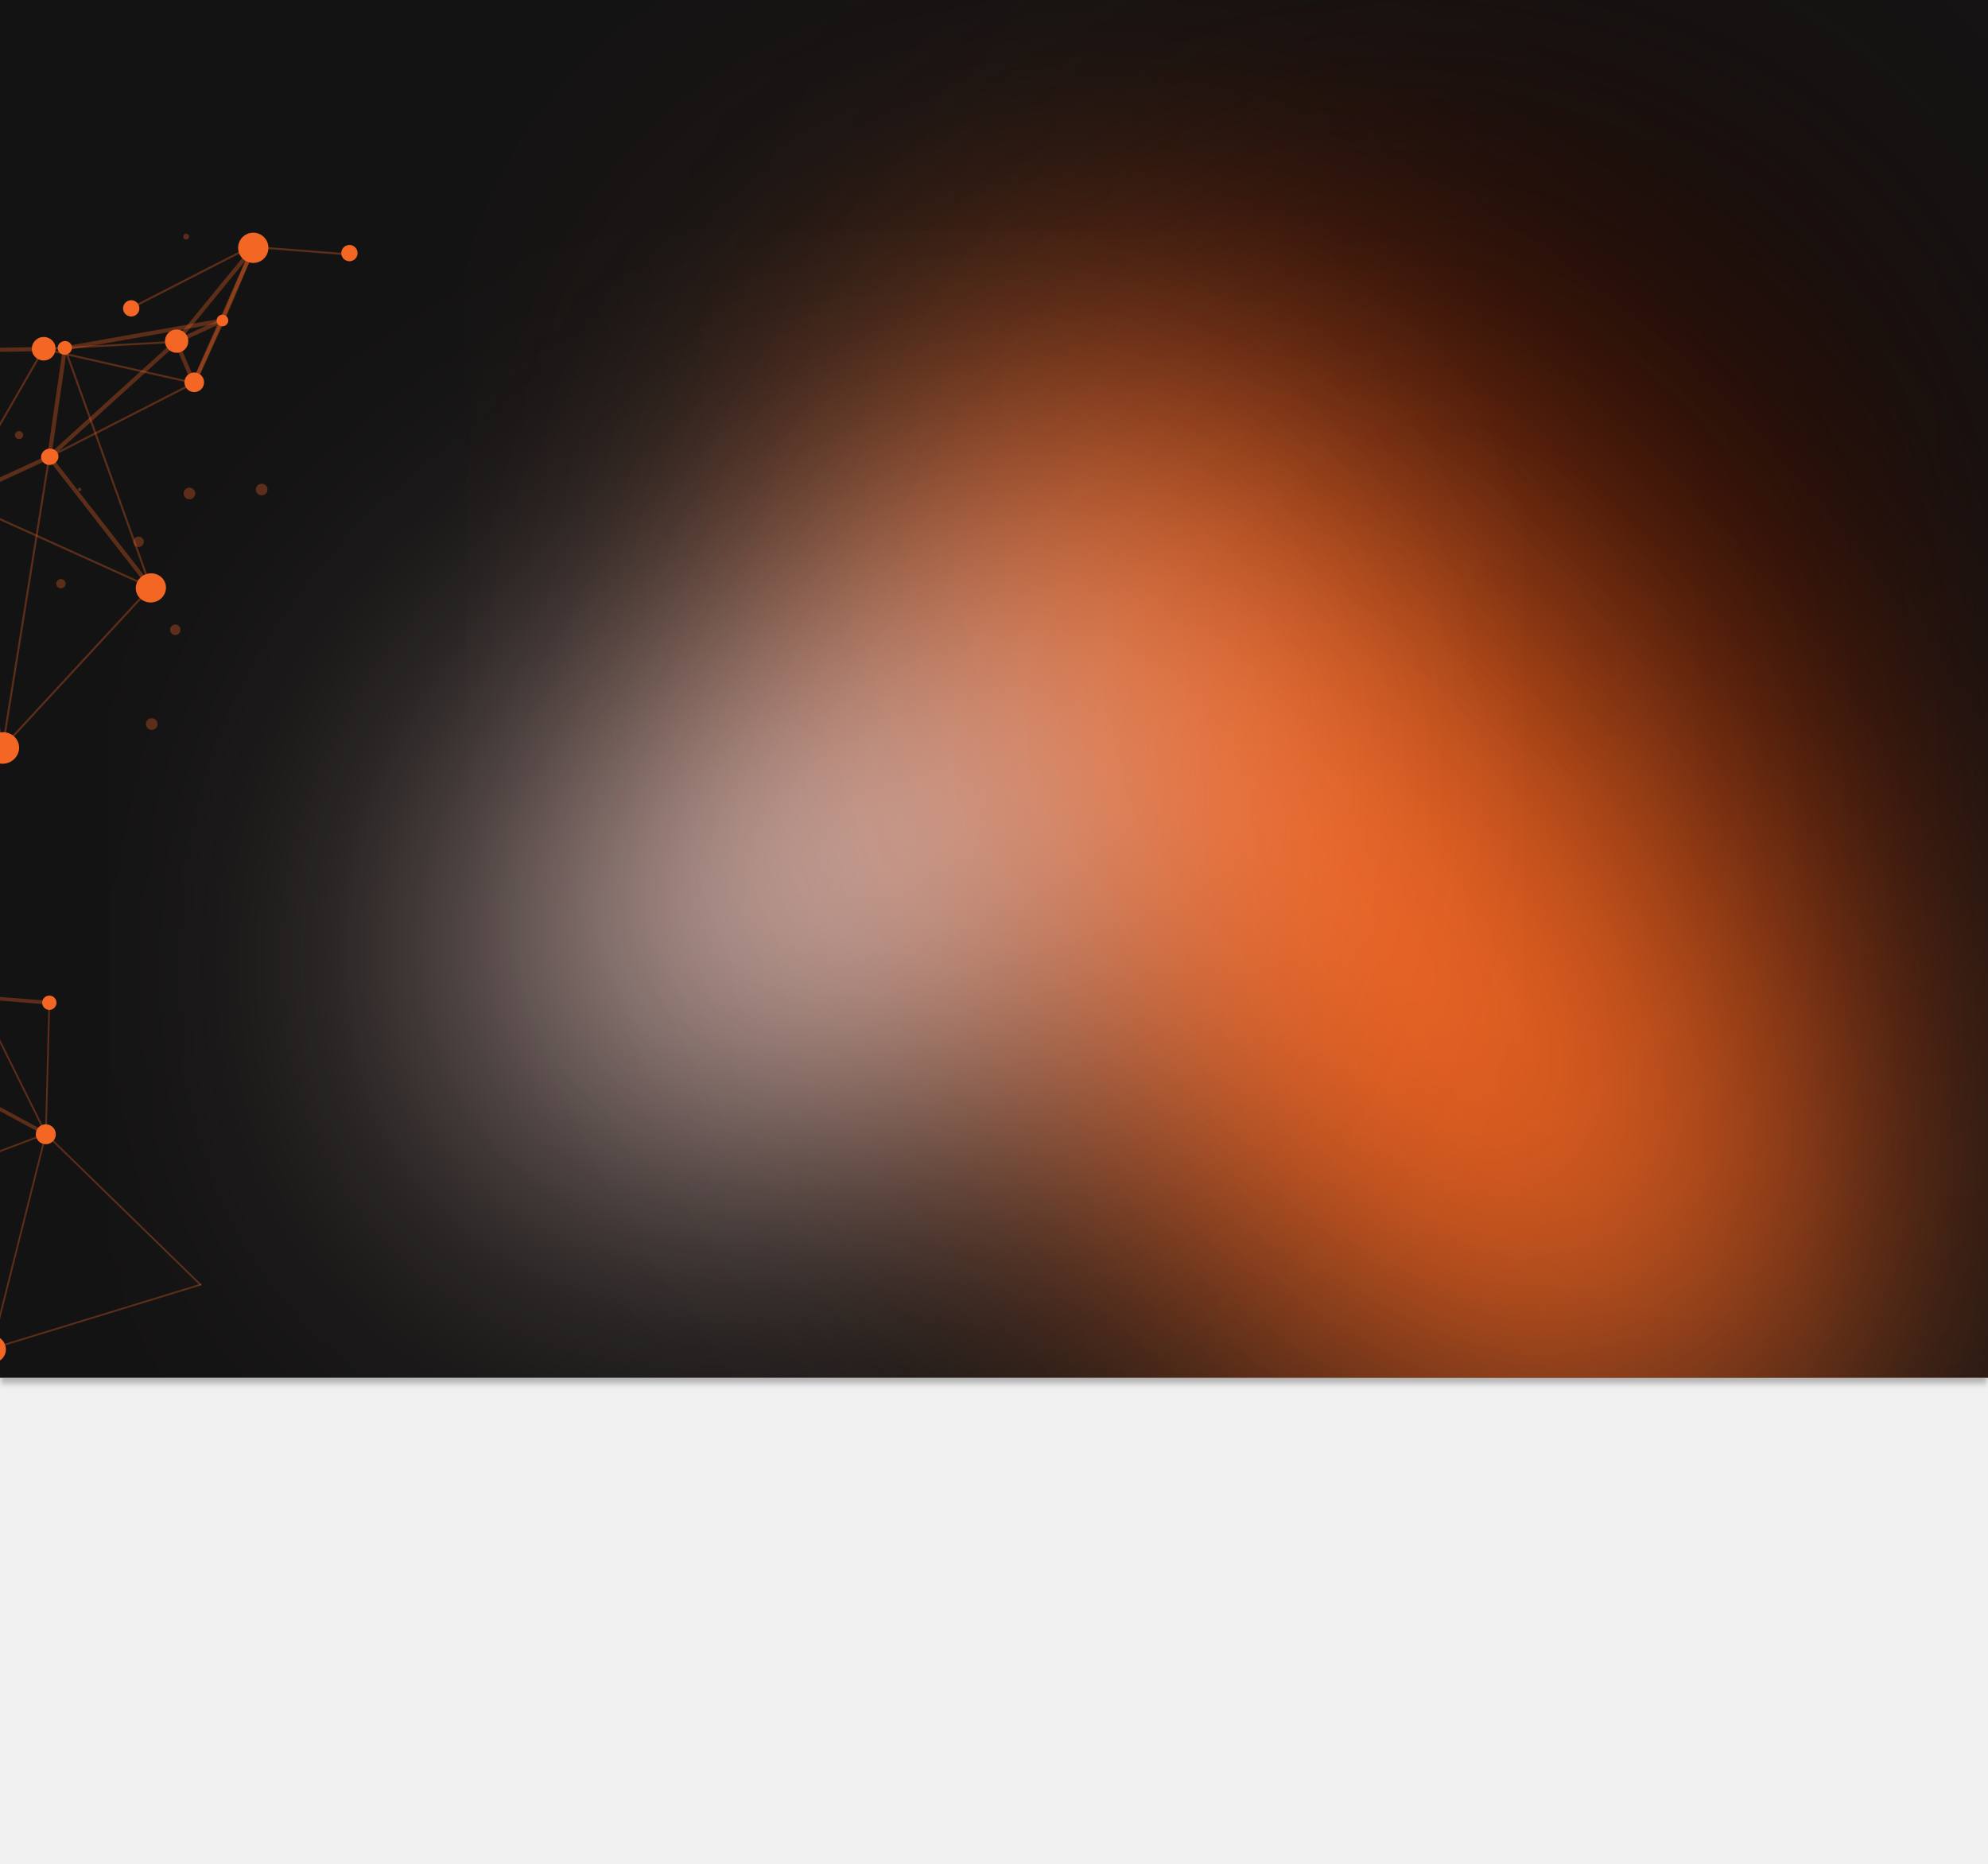
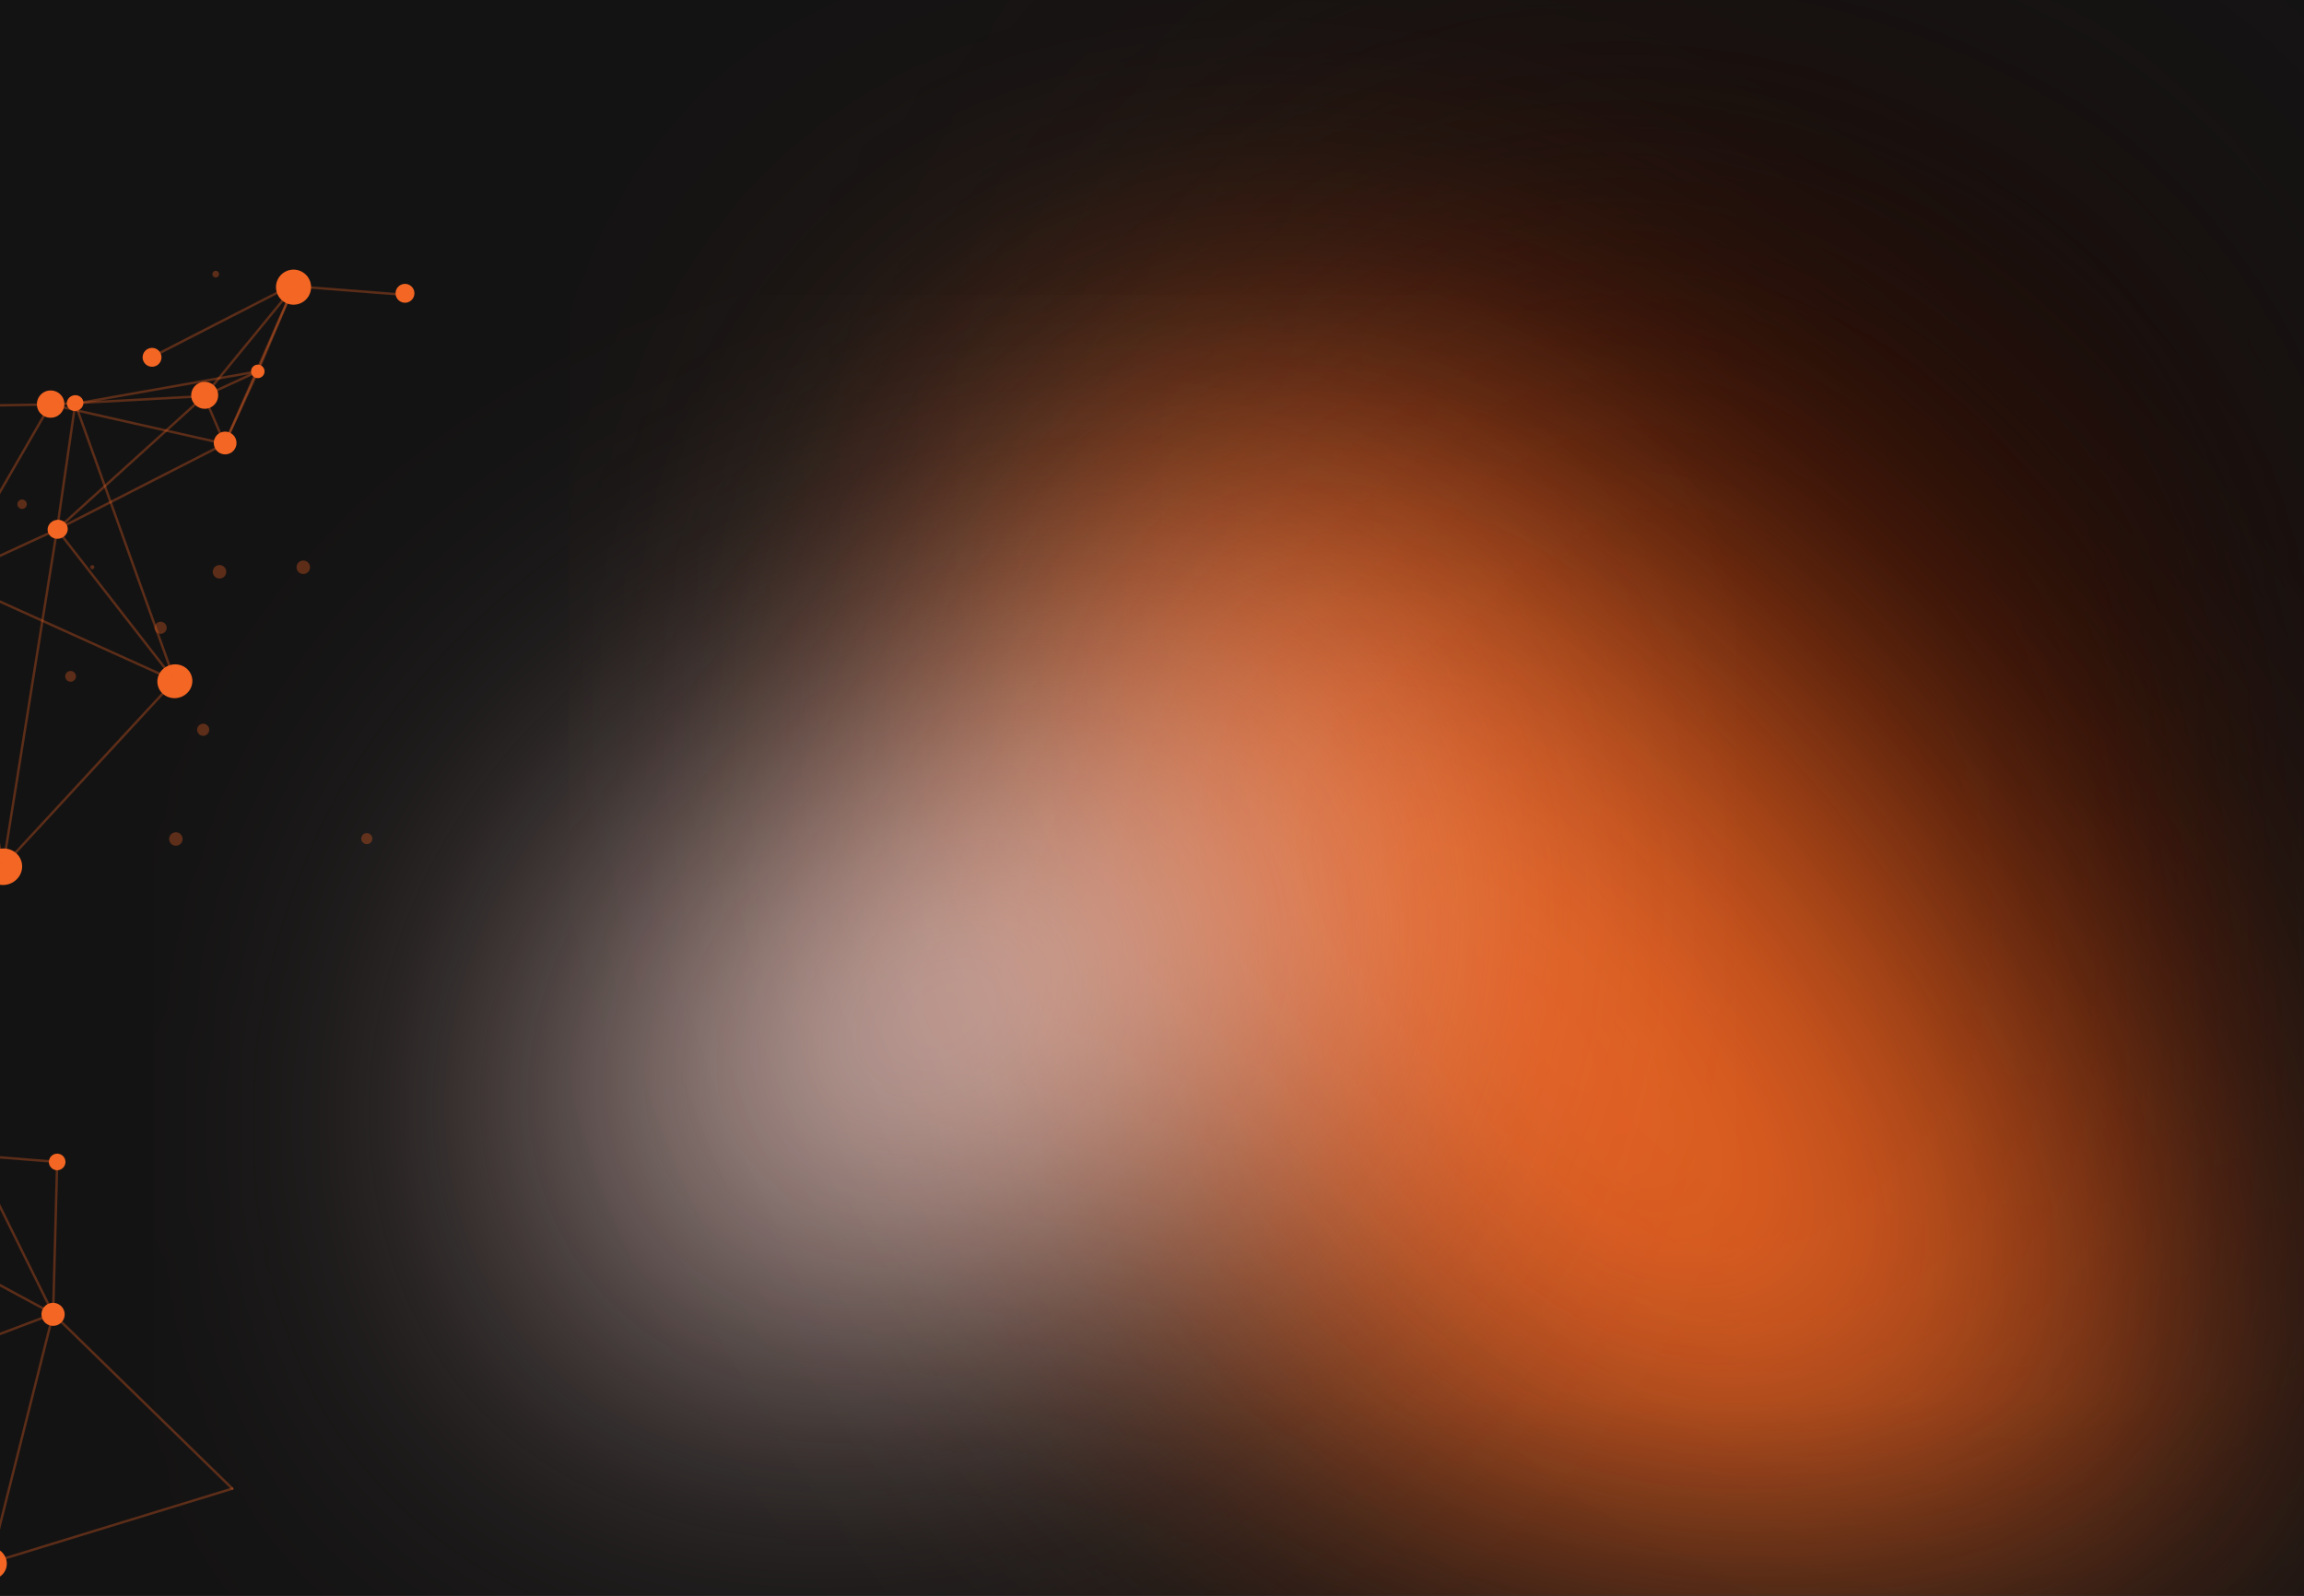
- <svg xmlns="http://www.w3.org/2000/svg" width="1440" height="1350" viewBox="0 0 1440 1350" fill="none">
-   <g filter="url(#filter0_d_164_2)">
-     <rect width="1440" height="998" fill="#141313" />
-     <path d="M4.855 552.815C11.177 551.212 15.049 544.971 13.504 538.875C11.959 532.779 5.581 529.136 -0.741 530.739C-7.063 532.341 -10.935 538.582 -9.39 544.678C-7.845 550.774 -1.467 554.417 4.855 552.815Z" fill="#F36623" />
-     <path d="M48.149 256.721C50.937 256.014 52.656 253.306 51.989 250.673C51.321 248.039 48.52 246.477 45.731 247.184C42.943 247.891 41.224 250.599 41.891 253.232C42.559 255.866 45.36 257.427 48.149 256.721Z" fill="#F36623" />
-     <path d="M160.093 228.057C162.354 227.484 164.644 228.848 165.217 231.109C165.79 233.37 164.426 235.66 162.165 236.233C159.905 236.806 157.614 235.442 157.041 233.181C156.468 230.921 157.832 228.63 160.093 228.057Z" fill="#F36623" />
-     <path d="M111.88 436.063C117.751 434.575 121.35 428.793 119.919 423.148C118.488 417.504 112.57 414.134 106.699 415.622C100.829 417.11 97.23 422.892 98.661 428.537C100.092 434.181 106.01 437.551 111.88 436.063Z" fill="#F36623" />
-     <path d="M186.156 190.125C192.026 188.637 195.579 182.672 194.091 176.802C192.603 170.932 186.638 167.379 180.768 168.867C174.897 170.355 171.345 176.32 172.833 182.19C174.321 188.06 180.286 191.613 186.156 190.125Z" fill="#F36623" />
-     <path d="M34.596 325.128C37.985 324.269 41.377 326.135 42.179 329.297C42.981 332.46 40.886 335.716 37.497 336.575C34.109 337.434 30.716 335.569 29.915 332.406C29.113 329.243 31.207 325.987 34.596 325.128Z" fill="#F36623" />
-     <path d="M130.01 255.271C134.531 254.125 137.268 249.53 136.122 245.009C134.976 240.487 130.381 237.751 125.86 238.897C121.338 240.043 118.602 244.637 119.748 249.159C120.894 253.68 125.488 256.417 130.01 255.271Z" fill="#F36623" />
-     <path d="M142.463 283.81C146.274 282.844 148.58 278.972 147.614 275.162C146.648 271.351 142.776 269.045 138.966 270.011C135.155 270.977 132.849 274.849 133.815 278.659C134.781 282.47 138.653 284.776 142.463 283.81Z" fill="#F36623" />
-     <path d="M34.753 260.546C39.188 258.827 41.394 253.874 39.68 249.482C37.967 245.091 32.982 242.925 28.547 244.644C24.113 246.363 21.907 251.317 23.62 255.708C25.334 260.099 30.318 262.265 34.753 260.546Z" fill="#F36623" />
-     <path d="M161.131 232.146L47.044 252.361" stroke="#F36623" stroke-opacity="0.32" stroke-width="3.011" stroke-linecap="round" />
-     <path d="M109.185 425.434L47.044 252.361" stroke="#F36623" stroke-opacity="0.32" stroke-width="1.44" stroke-linecap="round" />
-     <path d="M183.462 179.495L161.13 232.144" stroke="#F36623" stroke-opacity="0.32" stroke-width="3.011" stroke-linecap="round" />
-     <path d="M35.637 330.954L47.042 252.36" stroke="#F36623" stroke-opacity="0.32" stroke-width="3.011" stroke-linecap="round" />
-     <path d="M1.957 541.368L109.186 425.433" stroke="#F36623" stroke-opacity="0.32" stroke-width="1.44" stroke-linecap="round" />
-     <path d="M109.183 425.434L35.637 330.955" stroke="#F36623" stroke-opacity="0.32" stroke-width="3.011" stroke-linecap="round" />
-     <path d="M1.959 541.368L35.642 330.955" stroke="#F36623" stroke-opacity="0.32" stroke-width="1.44" stroke-linecap="round" />
-     <path d="M127.631 247.596L161.131 232.144" stroke="#F36623" stroke-opacity="0.32" stroke-width="3.011" stroke-linecap="round" />
-     <path d="M127.63 247.596L183.462 179.495" stroke="#F36623" stroke-opacity="0.32" stroke-width="3.011" stroke-linecap="round" />
-     <path d="M140.409 277.424L161.128 232.145" stroke="#F36623" stroke-opacity="0.32" stroke-width="3.011" stroke-linecap="round" />
-     <path d="M127.629 247.597L35.638 330.955" stroke="#F36623" stroke-opacity="0.32" stroke-width="3.011" stroke-linecap="round" />
-     <path d="M183.46 179.496L140.41 277.424" stroke="#F36623" stroke-opacity="0.32" stroke-width="3.011" stroke-linecap="round" />
-     <path d="M251.666 177.614C254.825 176.813 258.039 178.727 258.84 181.886C259.641 185.046 257.727 188.26 254.567 189.061C251.408 189.861 248.194 187.947 247.393 184.788C246.592 181.628 248.506 178.415 251.666 177.614Z" fill="#F36623" />
-     <path d="M183.716 178.898L254.096 184.395" stroke="#F36623" stroke-opacity="0.32" stroke-width="1.44" stroke-linecap="round" />
-     <path d="M90.221 226.767C88.338 224.107 88.969 220.42 91.629 218.537C94.289 216.654 97.976 217.284 99.86 219.944C101.743 222.605 101.112 226.292 98.452 228.175C95.792 230.058 92.105 229.428 90.221 226.767Z" fill="#F36623" />
-     <path d="M188.064 175.402L95.057 223.075" stroke="#F36623" stroke-opacity="0.32" stroke-width="1.44" stroke-linecap="round" />
-     <path d="M140.412 277.423L35.639 330.954" stroke="#F36623" stroke-opacity="0.32" stroke-width="1.44" stroke-linecap="round" />
-     <path d="M109.186 425.433L-31.36 361.859" stroke="#F36623" stroke-opacity="0.32" stroke-width="1.44" stroke-linecap="round" />
-     <path d="M1.955 541.369L-31.362 361.86" stroke="#F36623" stroke-opacity="0.32" stroke-width="1.44" stroke-linecap="round" />
-     <path d="M35.639 330.954L-31.361 361.858" stroke="#F36623" stroke-opacity="0.32" stroke-width="3.011" stroke-linecap="round" />
-     <path d="M127.631 247.598L140.412 277.424" stroke="#F36623" stroke-opacity="0.32" stroke-width="3.011" stroke-linecap="round" />
-     <path d="M1.956 541.368L-166.412 477.885" stroke="#F36623" stroke-opacity="0.32" stroke-width="1.44" stroke-linecap="round" />
-     <path d="M31.496 252.82L127.63 247.597" stroke="#F36623" stroke-opacity="0.32" stroke-width="1.44" stroke-linecap="round" />
-     <path d="M31.496 252.82L140.41 277.423" stroke="#F36623" stroke-opacity="0.32" stroke-width="1.44" stroke-linecap="round" />
-     <path d="M31.496 252.82L-31.362 361.859" stroke="#F36623" stroke-opacity="0.32" stroke-width="1.44" stroke-linecap="round" />
-     <path d="M31.497 252.821L-27.418 253.831" stroke="#F36623" stroke-opacity="0.32" stroke-width="3.011" stroke-linecap="round" />
-     <path d="M13.075 312.31C14.651 311.91 16.262 312.87 16.662 314.446C17.061 316.022 16.101 317.634 14.525 318.033C12.949 318.433 11.338 317.473 10.938 315.897C10.539 314.321 11.499 312.709 13.075 312.31Z" fill="#F36623" fill-opacity="0.32" />
-     <path d="M43.292 419.511C45.099 419.053 46.934 420.146 47.392 421.952C47.849 423.759 46.757 425.594 44.95 426.052C43.143 426.51 41.308 425.417 40.85 423.61C40.392 421.804 41.486 419.969 43.292 419.511Z" fill="#F36623" fill-opacity="0.32" />
-     <path d="M99.451 388.743C101.484 388.228 103.547 389.457 104.063 391.49C104.578 393.523 103.349 395.587 101.316 396.102C99.283 396.617 97.219 395.388 96.704 393.355C96.189 391.322 97.418 389.259 99.451 388.743Z" fill="#F36623" fill-opacity="0.32" />
-     <path d="M126.047 452.484C128.079 451.97 130.145 453.2 130.659 455.231C131.174 457.263 129.944 459.328 127.913 459.843C125.881 460.358 123.816 459.128 123.301 457.096C122.786 455.065 124.016 452.999 126.047 452.484Z" fill="#F36623" fill-opacity="0.32" />
-     <path d="M57.395 353.284C58.07 353.113 58.762 353.525 58.933 354.2C59.104 354.875 58.692 355.566 58.017 355.737C57.342 355.908 56.651 355.497 56.48 354.822C56.309 354.147 56.72 353.455 57.395 353.284Z" fill="#F36623" fill-opacity="0.32" />
-     <path d="M134.331 169.324C135.464 169.037 136.609 169.729 136.893 170.85C137.178 171.971 136.489 173.128 135.367 173.412C134.246 173.697 133.089 173.008 132.805 171.886C132.521 170.765 133.21 169.608 134.331 169.324Z" fill="#F36623" fill-opacity="0.32" />
-     <path d="M110.952 528.534C113.209 527.961 114.576 525.667 114.003 523.409C113.431 521.151 111.137 519.785 108.879 520.357C106.621 520.93 105.255 523.224 105.827 525.482C106.399 527.739 108.694 529.106 110.952 528.534Z" fill="#F36623" fill-opacity="0.32" />
-     <path d="M190.59 358.68C192.848 358.108 194.214 355.814 193.642 353.556C193.07 351.298 190.776 349.932 188.518 350.504C186.26 351.076 184.894 353.37 185.466 355.628C186.038 357.886 188.332 359.252 190.59 358.68Z" fill="#F36623" fill-opacity="0.32" />
-     <path d="M138.229 361.511C140.487 360.938 141.853 358.644 141.281 356.386C140.709 354.129 138.414 352.762 136.156 353.334C133.899 353.907 132.532 356.201 133.105 358.459C133.677 360.717 135.971 362.083 138.229 361.511Z" fill="#F36623" fill-opacity="0.32" />
-     <path d="M-9.149 986.729C-14.604 984.973 -17.654 979.285 -15.961 974.025C-14.268 968.764 -8.473 965.923 -3.017 967.679C2.438 969.435 5.488 975.123 3.795 980.383C2.101 985.644 -3.694 988.485 -9.149 986.729Z" fill="#F36623" />
-     <path d="M25.929 820.971C26.24 817.003 29.735 814.055 33.734 814.385C37.734 814.715 40.724 818.199 40.413 822.167C40.102 826.135 36.607 829.084 32.608 828.754C28.608 828.423 25.618 824.939 25.929 820.971Z" fill="#F36623" />
-     <path d="M37.326 721.378C34.599 720.5 31.675 722 30.797 724.727C29.92 727.453 31.42 730.378 34.147 731.255C36.873 732.133 39.797 730.633 40.675 727.906C41.553 725.18 40.052 722.255 37.326 721.378Z" fill="#F36623" />
-     <path d="M-5.971 976.85L-93.578 869.231" stroke="#F36623" stroke-opacity="0.32" stroke-width="1.266" stroke-linecap="round" />
-     <path d="M-5.974 976.851L-23.843 790.455" stroke="#F36623" stroke-opacity="0.32" stroke-width="1.266" stroke-linecap="round" />
-     <path d="M-93.579 869.231L33.202 821.273" stroke="#F36623" stroke-opacity="0.32" stroke-width="1.266" stroke-linecap="round" />
-     <path d="M-5.97 976.851L33.204 821.274" stroke="#F36623" stroke-opacity="0.32" stroke-width="1.266" stroke-linecap="round" />
-     <path d="M-23.84 790.454L33.203 821.273" stroke="#F36623" stroke-opacity="0.32" stroke-width="2.646" stroke-linecap="round" />
-     <path d="M-5.972 976.851L145.204 930.516" stroke="#F36623" stroke-opacity="0.32" stroke-width="1.266" stroke-linecap="round" />
-     <path d="M-15.874 722.163L33.204 821.274" stroke="#F36623" stroke-opacity="0.32" stroke-width="1.266" stroke-linecap="round" />
-     <path d="M145.206 930.516L33.205 821.274" stroke="#F36623" stroke-opacity="0.32" stroke-width="1.266" stroke-linecap="round" />
-     <path d="M35.734 726.317L33.201 821.274" stroke="#F36623" stroke-opacity="0.32" stroke-width="1.266" stroke-linecap="round" />
-     <path d="M-15.874 722.163L35.736 726.317" stroke="#F36623" stroke-opacity="0.32" stroke-width="2.646" stroke-linecap="round" />
-     <mask id="mask0_164_2" style="mask-type:alpha" maskUnits="userSpaceOnUse" x="0" y="0" width="1440" height="998">
-       <rect width="1440" height="998" fill="#D9D9D9" />
-     </mask>
-     <g mask="url(#mask0_164_2)">
-       <g filter="url(#filter1_f_164_2)">
-         <ellipse cx="284.71" cy="466.745" rx="284.71" ry="466.745" transform="matrix(0.825117 -0.564962 0.61451 0.788909 630 267.7)" fill="#240801" />
-       </g>
-       <g filter="url(#filter2_f_164_2)">
-         <ellipse cx="244.4" cy="483.17" rx="244.4" ry="483.17" transform="matrix(0.825117 -0.564962 0.61451 0.788909 478.428 412.153)" fill="#F36623" />
-       </g>
-       <g filter="url(#filter3_f_164_2)">
-         <ellipse cx="258.559" cy="148.28" rx="258.559" ry="148.28" transform="matrix(0.825117 -0.564962 0.61451 0.788909 286 663.268)" fill="#FDD7D1" />
+ <svg xmlns="http://www.w3.org/2000/svg" width="1920" height="1330" viewBox="0 0 1920 1330" fill="none">
+   <g clip-path="url(#clip0_266_2)">
+     <rect width="1920" height="1330" fill="#100F0F" />
+     <g filter="url(#filter0_d_266_2)">
+       <rect x="0.001" y="0" width="1920" height="1330.67" fill="#141313" />
+       <path d="M6.474 737.087C14.903 734.95 20.066 726.629 18.006 718.501C15.946 710.373 7.442 705.516 -0.987 707.652C-9.416 709.789 -14.579 718.11 -12.519 726.238C-10.459 734.366 -1.955 739.223 6.474 737.087Z" fill="#F36623" />
+       <path d="M64.198 342.295C67.916 341.352 70.208 337.742 69.318 334.231C68.428 330.72 64.693 328.637 60.975 329.579C57.257 330.522 54.965 334.132 55.855 337.643C56.745 341.155 60.48 343.237 64.198 342.295Z" fill="#F36623" />
+       <path d="M213.456 304.076C216.47 303.312 219.524 305.131 220.288 308.146C221.052 311.16 219.233 314.214 216.219 314.978C213.204 315.742 210.151 313.923 209.387 310.909C208.622 307.894 210.441 304.84 213.456 304.076Z" fill="#F36623" />
+       <path d="M149.173 581.417C157 579.434 161.799 571.724 159.891 564.198C157.984 556.672 150.092 552.179 142.265 554.163C134.438 556.147 129.639 563.856 131.547 571.382C133.454 578.908 141.346 583.401 149.173 581.417Z" fill="#F36623" />
+       <path d="M248.207 253.501C256.034 251.517 260.771 243.563 258.787 235.736C256.803 227.909 248.85 223.172 241.023 225.156C233.196 227.14 228.459 235.093 230.443 242.92C232.427 250.747 240.38 255.484 248.207 253.501Z" fill="#F36623" />
+       <path d="M46.127 433.504C50.645 432.359 55.168 434.846 56.237 439.063C57.306 443.28 54.513 447.622 49.995 448.767C45.477 449.912 40.953 447.425 39.884 443.208C38.816 438.991 41.608 434.65 46.127 433.504Z" fill="#F36623" />
+       <path d="M173.345 340.361C179.373 338.833 183.022 332.707 181.494 326.679C179.966 320.65 173.84 317.002 167.811 318.53C161.783 320.058 158.134 326.184 159.662 332.212C161.19 338.241 167.316 341.889 173.345 340.361Z" fill="#F36623" />
+       <path d="M189.949 378.413C195.03 377.126 198.105 371.963 196.817 366.882C195.529 361.802 190.367 358.727 185.286 360.015C180.205 361.303 177.131 366.465 178.419 371.546C179.706 376.626 184.869 379.701 189.949 378.413Z" fill="#F36623" />
+       <path d="M46.336 347.395C52.25 345.103 55.191 338.499 52.906 332.644C50.621 326.789 43.975 323.9 38.062 326.192C32.149 328.485 29.208 335.089 31.493 340.944C33.778 346.799 40.423 349.688 46.336 347.395Z" fill="#F36623" />
+       <path d="M214.84 309.528L62.724 336.482" stroke="#F36623" stroke-opacity="0.32" stroke-width="2" stroke-linecap="round" />
+       <path d="M145.579 567.246L62.724 336.482" stroke="#F36623" stroke-opacity="0.32" stroke-width="2" stroke-linecap="round" />
+       <path d="M244.615 239.327L214.839 309.526" stroke="#F36623" stroke-opacity="0.32" stroke-width="2" stroke-linecap="round" />
+       <path d="M47.515 441.272L62.721 336.48" stroke="#F36623" stroke-opacity="0.32" stroke-width="2" stroke-linecap="round" />
+       <path d="M2.608 721.824L145.579 567.244" stroke="#F36623" stroke-opacity="0.32" stroke-width="2" stroke-linecap="round" />
+       <path d="M145.576 567.245L47.515 441.274" stroke="#F36623" stroke-opacity="0.32" stroke-width="2" stroke-linecap="round" />
+       <path d="M2.61 721.824L47.521 441.273" stroke="#F36623" stroke-opacity="0.32" stroke-width="2" stroke-linecap="round" />
+       <path d="M170.172 330.129L214.839 309.525" stroke="#F36623" stroke-opacity="0.32" stroke-width="2" stroke-linecap="round" />
+       <path d="M170.172 330.129L244.614 239.327" stroke="#F36623" stroke-opacity="0.32" stroke-width="2" stroke-linecap="round" />
+       <path d="M187.21 369.899L214.835 309.527" stroke="#F36623" stroke-opacity="0.32" stroke-width="2" stroke-linecap="round" />
+       <path d="M170.17 330.13L47.514 441.273" stroke="#F36623" stroke-opacity="0.32" stroke-width="2" stroke-linecap="round" />
+       <path d="M244.612 239.329L187.211 369.899" stroke="#F36623" stroke-opacity="0.32" stroke-width="2" stroke-linecap="round" />
+       <path d="M335.555 236.819C339.768 235.751 344.053 238.303 345.12 242.516C346.188 246.728 343.636 251.013 339.424 252.081C335.211 253.149 330.926 250.597 329.858 246.384C328.79 242.171 331.342 237.886 335.555 236.819Z" fill="#F36623" />
+       <path d="M244.955 238.531L338.796 245.86" stroke="#F36623" stroke-opacity="0.32" stroke-width="2" stroke-linecap="round" />
+       <path d="M120.293 302.358C117.782 298.811 118.623 293.895 122.17 291.384C125.717 288.873 130.633 289.713 133.144 293.261C135.655 296.808 134.814 301.724 131.267 304.235C127.72 306.746 122.804 305.905 120.293 302.358Z" fill="#F36623" />
+       <path d="M250.75 233.87L126.741 297.435" stroke="#F36623" stroke-opacity="0.32" stroke-width="2" stroke-linecap="round" />
+       <path d="M187.215 369.898L47.518 441.273" stroke="#F36623" stroke-opacity="0.32" stroke-width="2" stroke-linecap="round" />
+       <path d="M145.579 567.244L-41.815 482.479" stroke="#F36623" stroke-opacity="0.32" stroke-width="2" stroke-linecap="round" />
+       <path d="M2.605 721.825L-41.818 482.48" stroke="#F36623" stroke-opacity="0.32" stroke-width="2" stroke-linecap="round" />
+       <path d="M47.517 441.272L-41.816 482.478" stroke="#F36623" stroke-opacity="0.32" stroke-width="2" stroke-linecap="round" />
+       <path d="M170.173 330.13L187.214 369.899" stroke="#F36623" stroke-opacity="0.32" stroke-width="2" stroke-linecap="round" />
+       <path d="M2.607 721.824L-221.884 637.18" stroke="#F36623" stroke-opacity="0.32" stroke-width="2" stroke-linecap="round" />
+       <path d="M41.993 337.094L170.171 330.13" stroke="#F36623" stroke-opacity="0.32" stroke-width="2" stroke-linecap="round" />
+       <path d="M41.993 337.094L187.212 369.898" stroke="#F36623" stroke-opacity="0.32" stroke-width="2" stroke-linecap="round" />
+       <path d="M41.994 337.094L-41.817 482.479" stroke="#F36623" stroke-opacity="0.32" stroke-width="2" stroke-linecap="round" />
+       <path d="M41.993 337.095L-36.56 338.442" stroke="#F36623" stroke-opacity="0.32" stroke-width="2" stroke-linecap="round" />
+       <path d="M17.432 416.413C19.533 415.881 21.682 417.161 22.215 419.262C22.747 421.363 21.467 423.512 19.366 424.045C17.265 424.577 15.116 423.298 14.583 421.196C14.051 419.095 15.331 416.946 17.432 416.413Z" fill="#F36623" fill-opacity="0.32" />
+       <path d="M57.722 559.348C60.131 558.738 62.577 560.195 63.188 562.603C63.798 565.012 62.341 567.459 59.933 568.069C57.524 568.68 55.077 567.223 54.467 564.814C53.856 562.405 55.313 559.959 57.722 559.348Z" fill="#F36623" fill-opacity="0.32" />
+       <path d="M132.6 518.325C135.311 517.638 138.062 519.276 138.749 521.987C139.436 524.698 137.798 527.449 135.087 528.136C132.376 528.823 129.625 527.185 128.938 524.474C128.251 521.763 129.889 519.012 132.6 518.325Z" fill="#F36623" fill-opacity="0.32" />
+       <path d="M168.062 603.313C170.77 602.626 173.525 604.267 174.211 606.975C174.898 609.684 173.257 612.438 170.549 613.124C167.84 613.811 165.086 612.171 164.4 609.462C163.713 606.753 165.353 603.999 168.062 603.313Z" fill="#F36623" fill-opacity="0.32" />
+       <path d="M76.526 471.046C77.426 470.818 78.348 471.367 78.576 472.267C78.805 473.168 78.256 474.089 77.355 474.317C76.455 474.546 75.533 473.997 75.305 473.096C75.077 472.196 75.626 471.274 76.526 471.046Z" fill="#F36623" fill-opacity="0.32" />
+       <path d="M179.107 225.766C180.618 225.383 182.145 226.306 182.523 227.801C182.902 229.296 181.984 230.838 180.489 231.217C178.994 231.596 177.452 230.677 177.073 229.182C176.694 227.687 177.612 226.145 179.107 225.766Z" fill="#F36623" fill-opacity="0.32" />
+       <path d="M147.934 704.711C150.944 703.948 152.766 700.889 152.003 697.879C151.24 694.868 148.181 693.046 145.171 693.809C142.16 694.572 140.338 697.631 141.101 700.642C141.864 703.652 144.923 705.474 147.934 704.711Z" fill="#F36623" fill-opacity="0.32" />
+       <path d="M254.118 478.24C257.129 477.477 258.951 474.418 258.188 471.408C257.425 468.397 254.366 466.576 251.355 467.339C248.345 468.102 246.523 471.161 247.286 474.171C248.049 477.181 251.108 479.003 254.118 478.24Z" fill="#F36623" fill-opacity="0.32" />
+       <path d="M184.304 482.015C187.314 481.252 189.136 478.193 188.373 475.182C187.61 472.172 184.551 470.35 181.541 471.113C178.53 471.876 176.708 474.935 177.471 477.945C178.234 480.956 181.293 482.778 184.304 482.015Z" fill="#F36623" fill-opacity="0.32" />
+       <path d="M-12.198 1315.64C-19.472 1313.3 -23.538 1305.71 -21.281 1298.7C-19.023 1291.69 -11.296 1287.9 -4.023 1290.24C3.251 1292.58 7.317 1300.16 5.06 1307.18C2.802 1314.19 -4.924 1317.98 -12.198 1315.64Z" fill="#F36623" />
+       <path d="M34.572 1094.63C34.987 1089.34 39.646 1085.41 44.979 1085.85C50.312 1086.29 54.299 1090.93 53.884 1096.22C53.469 1101.51 48.81 1105.45 43.477 1105.01C38.144 1104.57 34.157 1099.92 34.572 1094.63Z" fill="#F36623" />
+       <path d="M49.768 961.837C46.133 960.667 42.234 962.668 41.064 966.303C39.894 969.938 41.894 973.838 45.529 975.008C49.165 976.178 53.064 974.177 54.234 970.542C55.404 966.907 53.404 963.008 49.768 961.837Z" fill="#F36623" />
+       <path d="M-7.962 1302.47L-124.771 1158.98" stroke="#F36623" stroke-opacity="0.32" stroke-width="2" stroke-linecap="round" />
+       <path d="M-7.964 1302.47L-31.789 1053.94" stroke="#F36623" stroke-opacity="0.32" stroke-width="2" stroke-linecap="round" />
+       <path d="M-124.773 1158.98L44.27 1095.03" stroke="#F36623" stroke-opacity="0.32" stroke-width="2" stroke-linecap="round" />
+       <path d="M-7.961 1302.47L44.272 1095.03" stroke="#F36623" stroke-opacity="0.32" stroke-width="2" stroke-linecap="round" />
+       <path d="M-31.786 1053.94L44.272 1095.03" stroke="#F36623" stroke-opacity="0.32" stroke-width="2" stroke-linecap="round" />
+       <path d="M-7.961 1302.47L193.606 1240.69" stroke="#F36623" stroke-opacity="0.32" stroke-width="2" stroke-linecap="round" />
+       <path d="M-21.165 962.884L44.272 1095.03" stroke="#F36623" stroke-opacity="0.32" stroke-width="2" stroke-linecap="round" />
+       <path d="M193.608 1240.69L44.273 1095.03" stroke="#F36623" stroke-opacity="0.32" stroke-width="2" stroke-linecap="round" />
+       <path d="M47.646 968.423L44.268 1095.03" stroke="#F36623" stroke-opacity="0.32" stroke-width="2" stroke-linecap="round" />
+       <path d="M-21.166 962.885L47.648 968.423" stroke="#F36623" stroke-opacity="0.32" stroke-width="2" stroke-linecap="round" />
+       <mask id="mask0_266_2" style="mask-type:alpha" maskUnits="userSpaceOnUse" x="-1" y="-1" width="1921" height="1332">
+         <rect x="-0.001" y="-0" width="1920" height="1330.67" fill="#D9D9D9" />
+       </mask>
+       <g mask="url(#mask0_266_2)">
+         <g opacity="0.95" filter="url(#filter1_f_266_2)">
+           <ellipse cx="379.613" cy="622.327" rx="379.613" ry="622.327" transform="matrix(0.825117 -0.564962 0.61451 0.788909 839.999 356.933)" fill="#240801" />
+         </g>
+         <g opacity="0.95" filter="url(#filter2_f_266_2)">
+           <ellipse cx="325.867" cy="644.226" rx="325.867" ry="644.226" transform="matrix(0.825117 -0.564962 0.61451 0.788909 637.902 549.538)" fill="#F36623" />
+         </g>
+         <g opacity="0.95" filter="url(#filter3_f_266_2)">
+           <ellipse cx="344.745" cy="197.707" rx="344.745" ry="197.707" transform="matrix(0.825117 -0.564962 0.61451 0.788909 381.333 884.356)" fill="#FDD7D1" />
+         </g>
      </g>
    </g>
+     <path d="M305.681 703.592C308.235 703.592 310.305 701.522 310.305 698.968C310.305 696.414 308.235 694.344 305.681 694.344C303.127 694.344 301.057 696.414 301.057 698.968C301.057 701.522 303.127 703.592 305.681 703.592Z" fill="#F36623" fill-opacity="0.32" />
  </g>
  <defs>
-     <filter id="filter0_d_164_2" x="-215.564" y="0" width="1659.56" height="1006" filterUnits="userSpaceOnUse" color-interpolation-filters="sRGB">
+     <filter id="filter0_d_266_2" x="-287.421" y="0" width="2212.76" height="1341.33" filterUnits="userSpaceOnUse" color-interpolation-filters="sRGB">
      <feFlood flood-opacity="0" result="BackgroundImageFix" />
      <feColorMatrix in="SourceAlpha" type="matrix" values="0 0 0 0 0 0 0 0 0 0 0 0 0 0 0 0 0 0 127 0" result="hardAlpha" />
-       <feOffset dy="4" />
-       <feGaussianBlur stdDeviation="2" />
+       <feOffset dy="5.333" />
+       <feGaussianBlur stdDeviation="2.667" />
      <feComposite in2="hardAlpha" operator="out" />
      <feColorMatrix type="matrix" values="0 0 0 0 0 0 0 0 0 0 0 0 0 0 0 0 0 0 0.25 0" />
-       <feBlend mode="normal" in2="BackgroundImageFix" result="effect1_dropShadow_164_2" />
-       <feBlend mode="normal" in="SourceGraphic" in2="effect1_dropShadow_164_2" result="shape" />
+       <feBlend mode="normal" in2="BackgroundImageFix" result="effect1_dropShadow_266_2" />
+       <feBlend mode="normal" in="SourceGraphic" in2="effect1_dropShadow_266_2" result="shape" />
    </filter>
-     <filter id="filter1_f_164_2" x="500.866" y="-206.966" width="1301.74" height="1364.07" filterUnits="userSpaceOnUse" color-interpolation-filters="sRGB">
+     <filter id="filter1_f_266_2" x="691.309" y="-252.468" width="1688.69" height="1771.79" filterUnits="userSpaceOnUse" color-interpolation-filters="sRGB">
      <feFlood flood-opacity="0" result="BackgroundImageFix" />
      <feBlend mode="normal" in="SourceGraphic" in2="BackgroundImageFix" result="shape" />
-       <feGaussianBlur stdDeviation="140.058" result="effect1_foregroundBlur_164_2" />
+       <feGaussianBlur stdDeviation="175" result="effect1_foregroundBlur_266_2" />
    </filter>
-     <filter id="filter2_f_164_2" x="337.929" y="-30.387" width="1278.14" height="1371.28" filterUnits="userSpaceOnUse" color-interpolation-filters="sRGB">
+     <filter id="filter2_f_266_2" x="474.058" y="-17.029" width="1657.21" height="1781.4" filterUnits="userSpaceOnUse" color-interpolation-filters="sRGB">
      <feFlood flood-opacity="0" result="BackgroundImageFix" />
      <feBlend mode="normal" in="SourceGraphic" in2="BackgroundImageFix" result="shape" />
-       <feGaussianBlur stdDeviation="140.058" result="effect1_foregroundBlur_164_2" />
+       <feGaussianBlur stdDeviation="175" result="effect1_foregroundBlur_266_2" />
    </filter>
-     <filter id="filter3_f_164_2" x="78.301" y="166.907" width="1024.32" height="934.529" filterUnits="userSpaceOnUse" color-interpolation-filters="sRGB">
+     <filter id="filter3_f_266_2" x="127.888" y="246.029" width="1318.79" height="1199.07" filterUnits="userSpaceOnUse" color-interpolation-filters="sRGB">
      <feFlood flood-opacity="0" result="BackgroundImageFix" />
      <feBlend mode="normal" in="SourceGraphic" in2="BackgroundImageFix" result="shape" />
-       <feGaussianBlur stdDeviation="140.058" result="effect1_foregroundBlur_164_2" />
+       <feGaussianBlur stdDeviation="175" result="effect1_foregroundBlur_266_2" />
    </filter>
+     <clipPath id="clip0_266_2">
+       <rect width="1920" height="1330" fill="white" />
+     </clipPath>
  </defs>
</svg>
